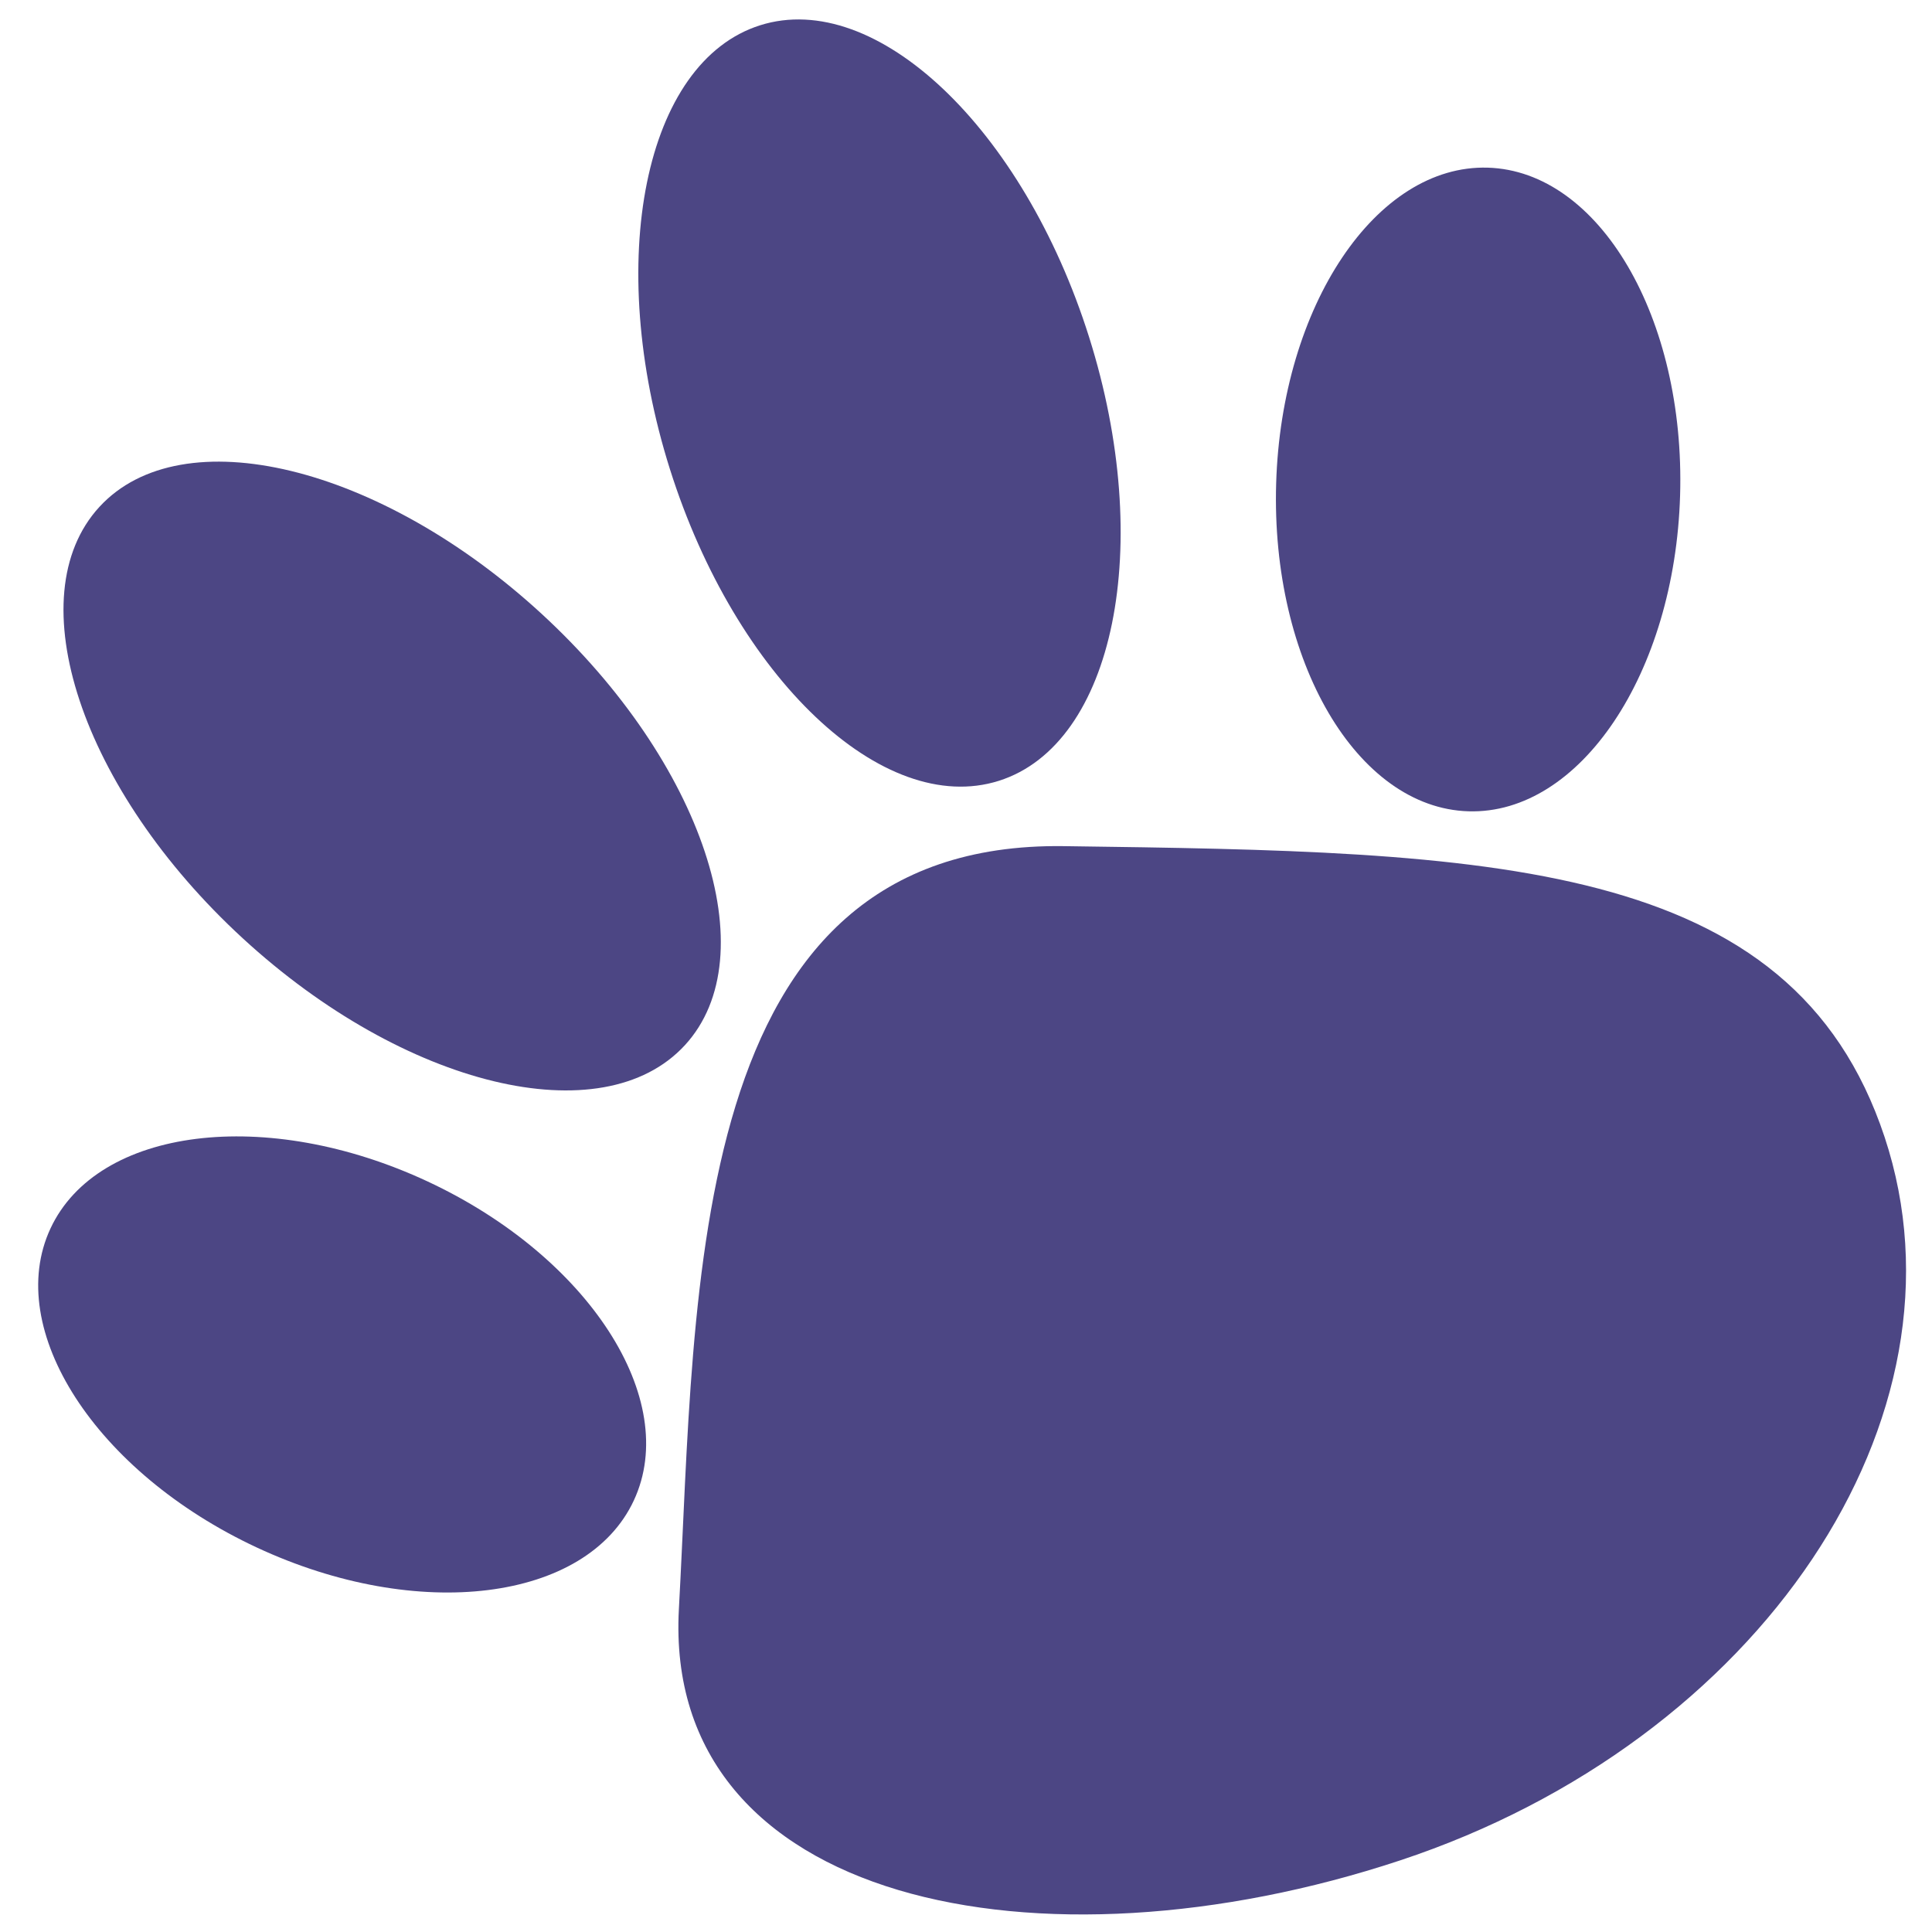
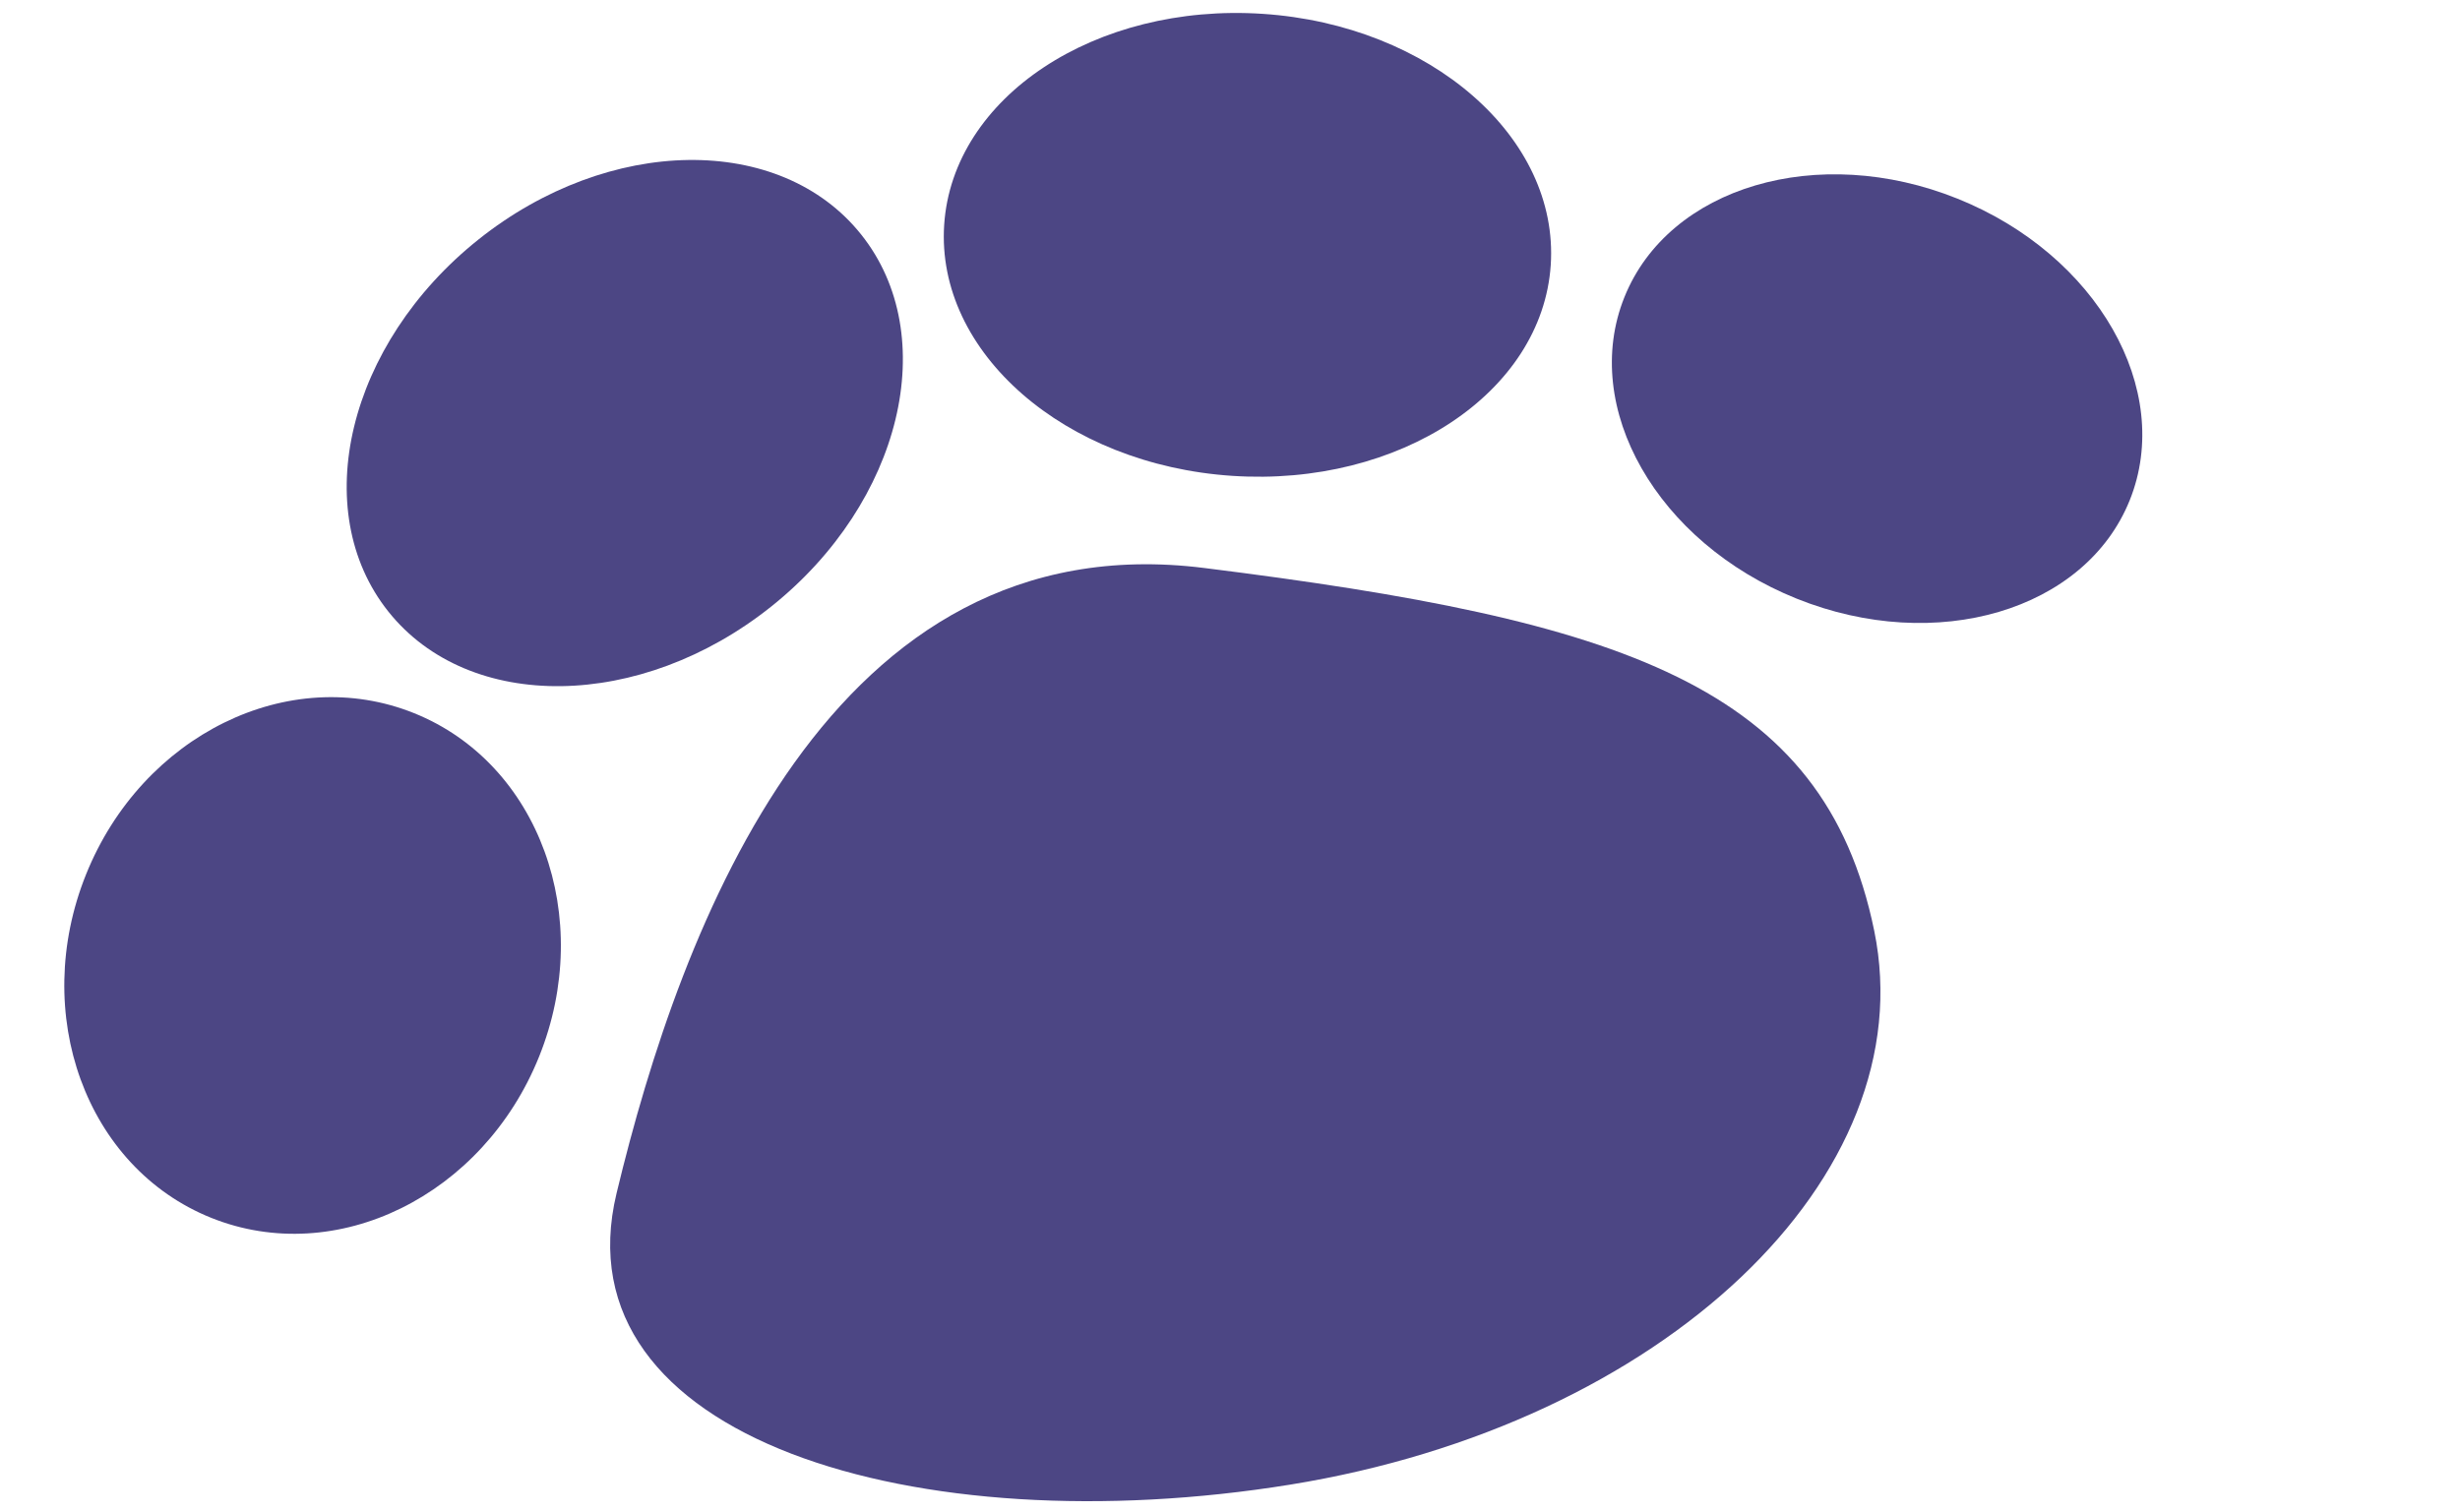
- <svg xmlns="http://www.w3.org/2000/svg" height="1080" viewBox="0 0 1080 1080" width="1080">
+ <svg xmlns="http://www.w3.org/2000/svg" height="1080" viewBox="0 0 1757.1 1080" width="1757.1">
  <g fill="#4c4684">
-     <path d="m1053.5 635.6c-51.9-156.6-221.2-159.4-458.8-162.6-212.2-2.9-205.3 247.3-215.2 426.5-9 164.7 201.6 207.2 403.1 140.5s322.8-247.9 270.9-404.4z" />
-     <ellipse cx="191.3" cy="762.9" rx="112.9" ry="179.9" transform="matrix(.4226183 -.9063078 .9063078 .4226183 -581 613.7)" />
-     <ellipse cx="219.2" cy="433.7" rx="123.3" ry="222.3" transform="matrix(.676876 -.7360971 .7360971 .676876 -248.4 301.6)" />
-     <ellipse cx="822.7" cy="272.8" rx="179.9" ry="112.9" transform="matrix(.03 -1 1 .03 528.8 1088.14)" />
-     <ellipse cx="493.9" cy="223.5" rx="123.3" ry="222.3" transform="matrix(.95 -.3 .3 .95 -44.62 161.15)" />
+     <path d="m1338.7 665c-36-175.6-180.1-221.9-478.6-259.2-266.8-33.4-373.7 255.5-419.7 446.7-42.3 175.6 214.9 251.3 481.2 208.2s453.1-220.1 417.1-395.7z" />
+     <ellipse cx="1340.8" cy="284.9" rx="154" ry="194.5" transform="matrix(.3729878 -.9278363 .9278363 .3729878 576.3 1422.6)" />
+     <ellipse cx="890.4" cy="174.7" rx="165.4" ry="217.1" transform="matrix(.0662739 -.9978015 .9978015 .0662739 657.7 1051.8)" />
+     <ellipse cx="223.2" cy="689.8" rx="194.3" ry="174.4" transform="matrix(.3729878 -.9278363 .9278363 .3729878 -500 639.6)" />
+     <ellipse cx="446.2" cy="301.9" rx="216" ry="167.7" transform="matrix(.7815205 -.6238796 .6238796 .7815205 -90.8 344.7)" />
  </g>
</svg>
